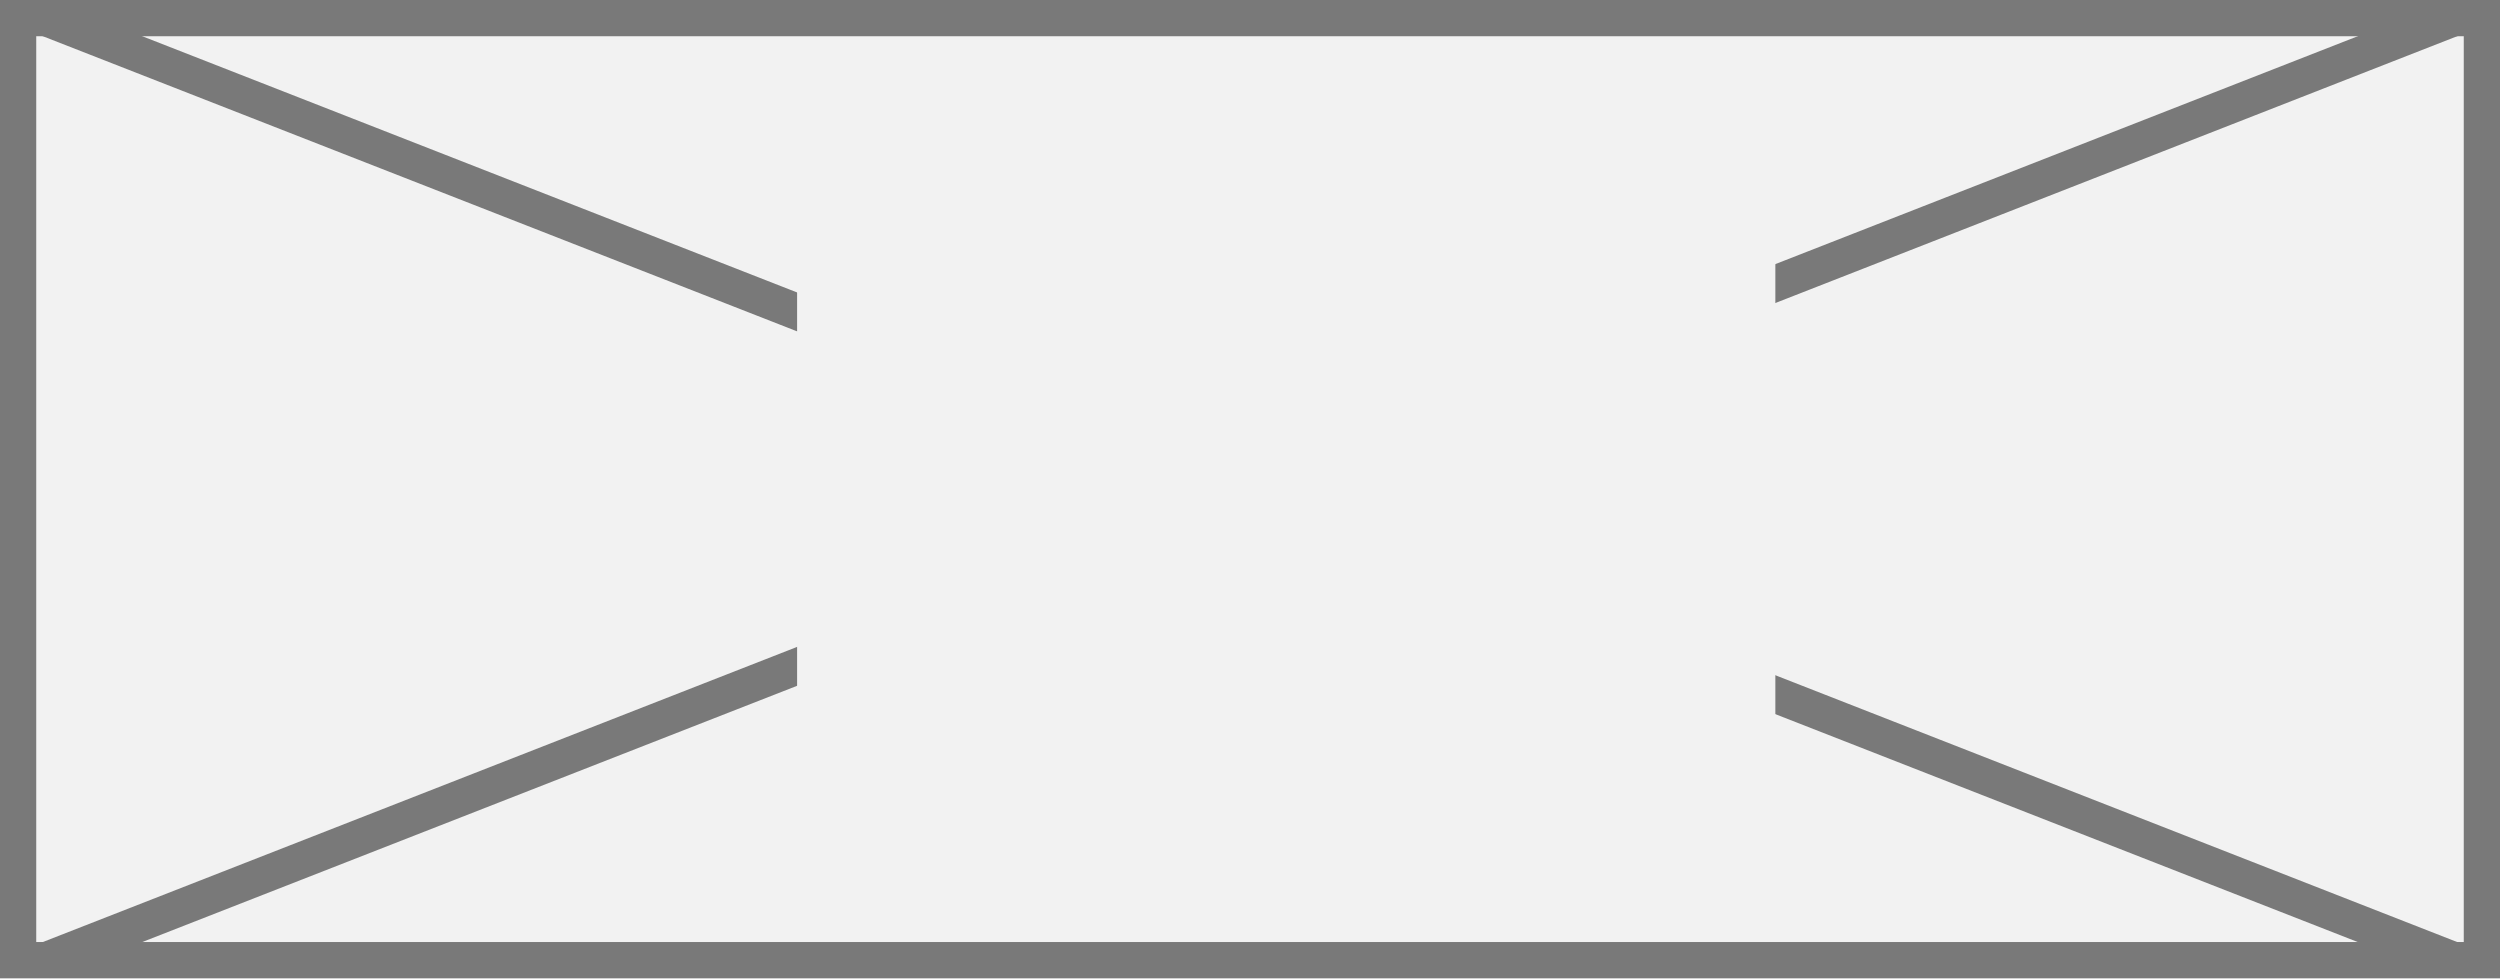
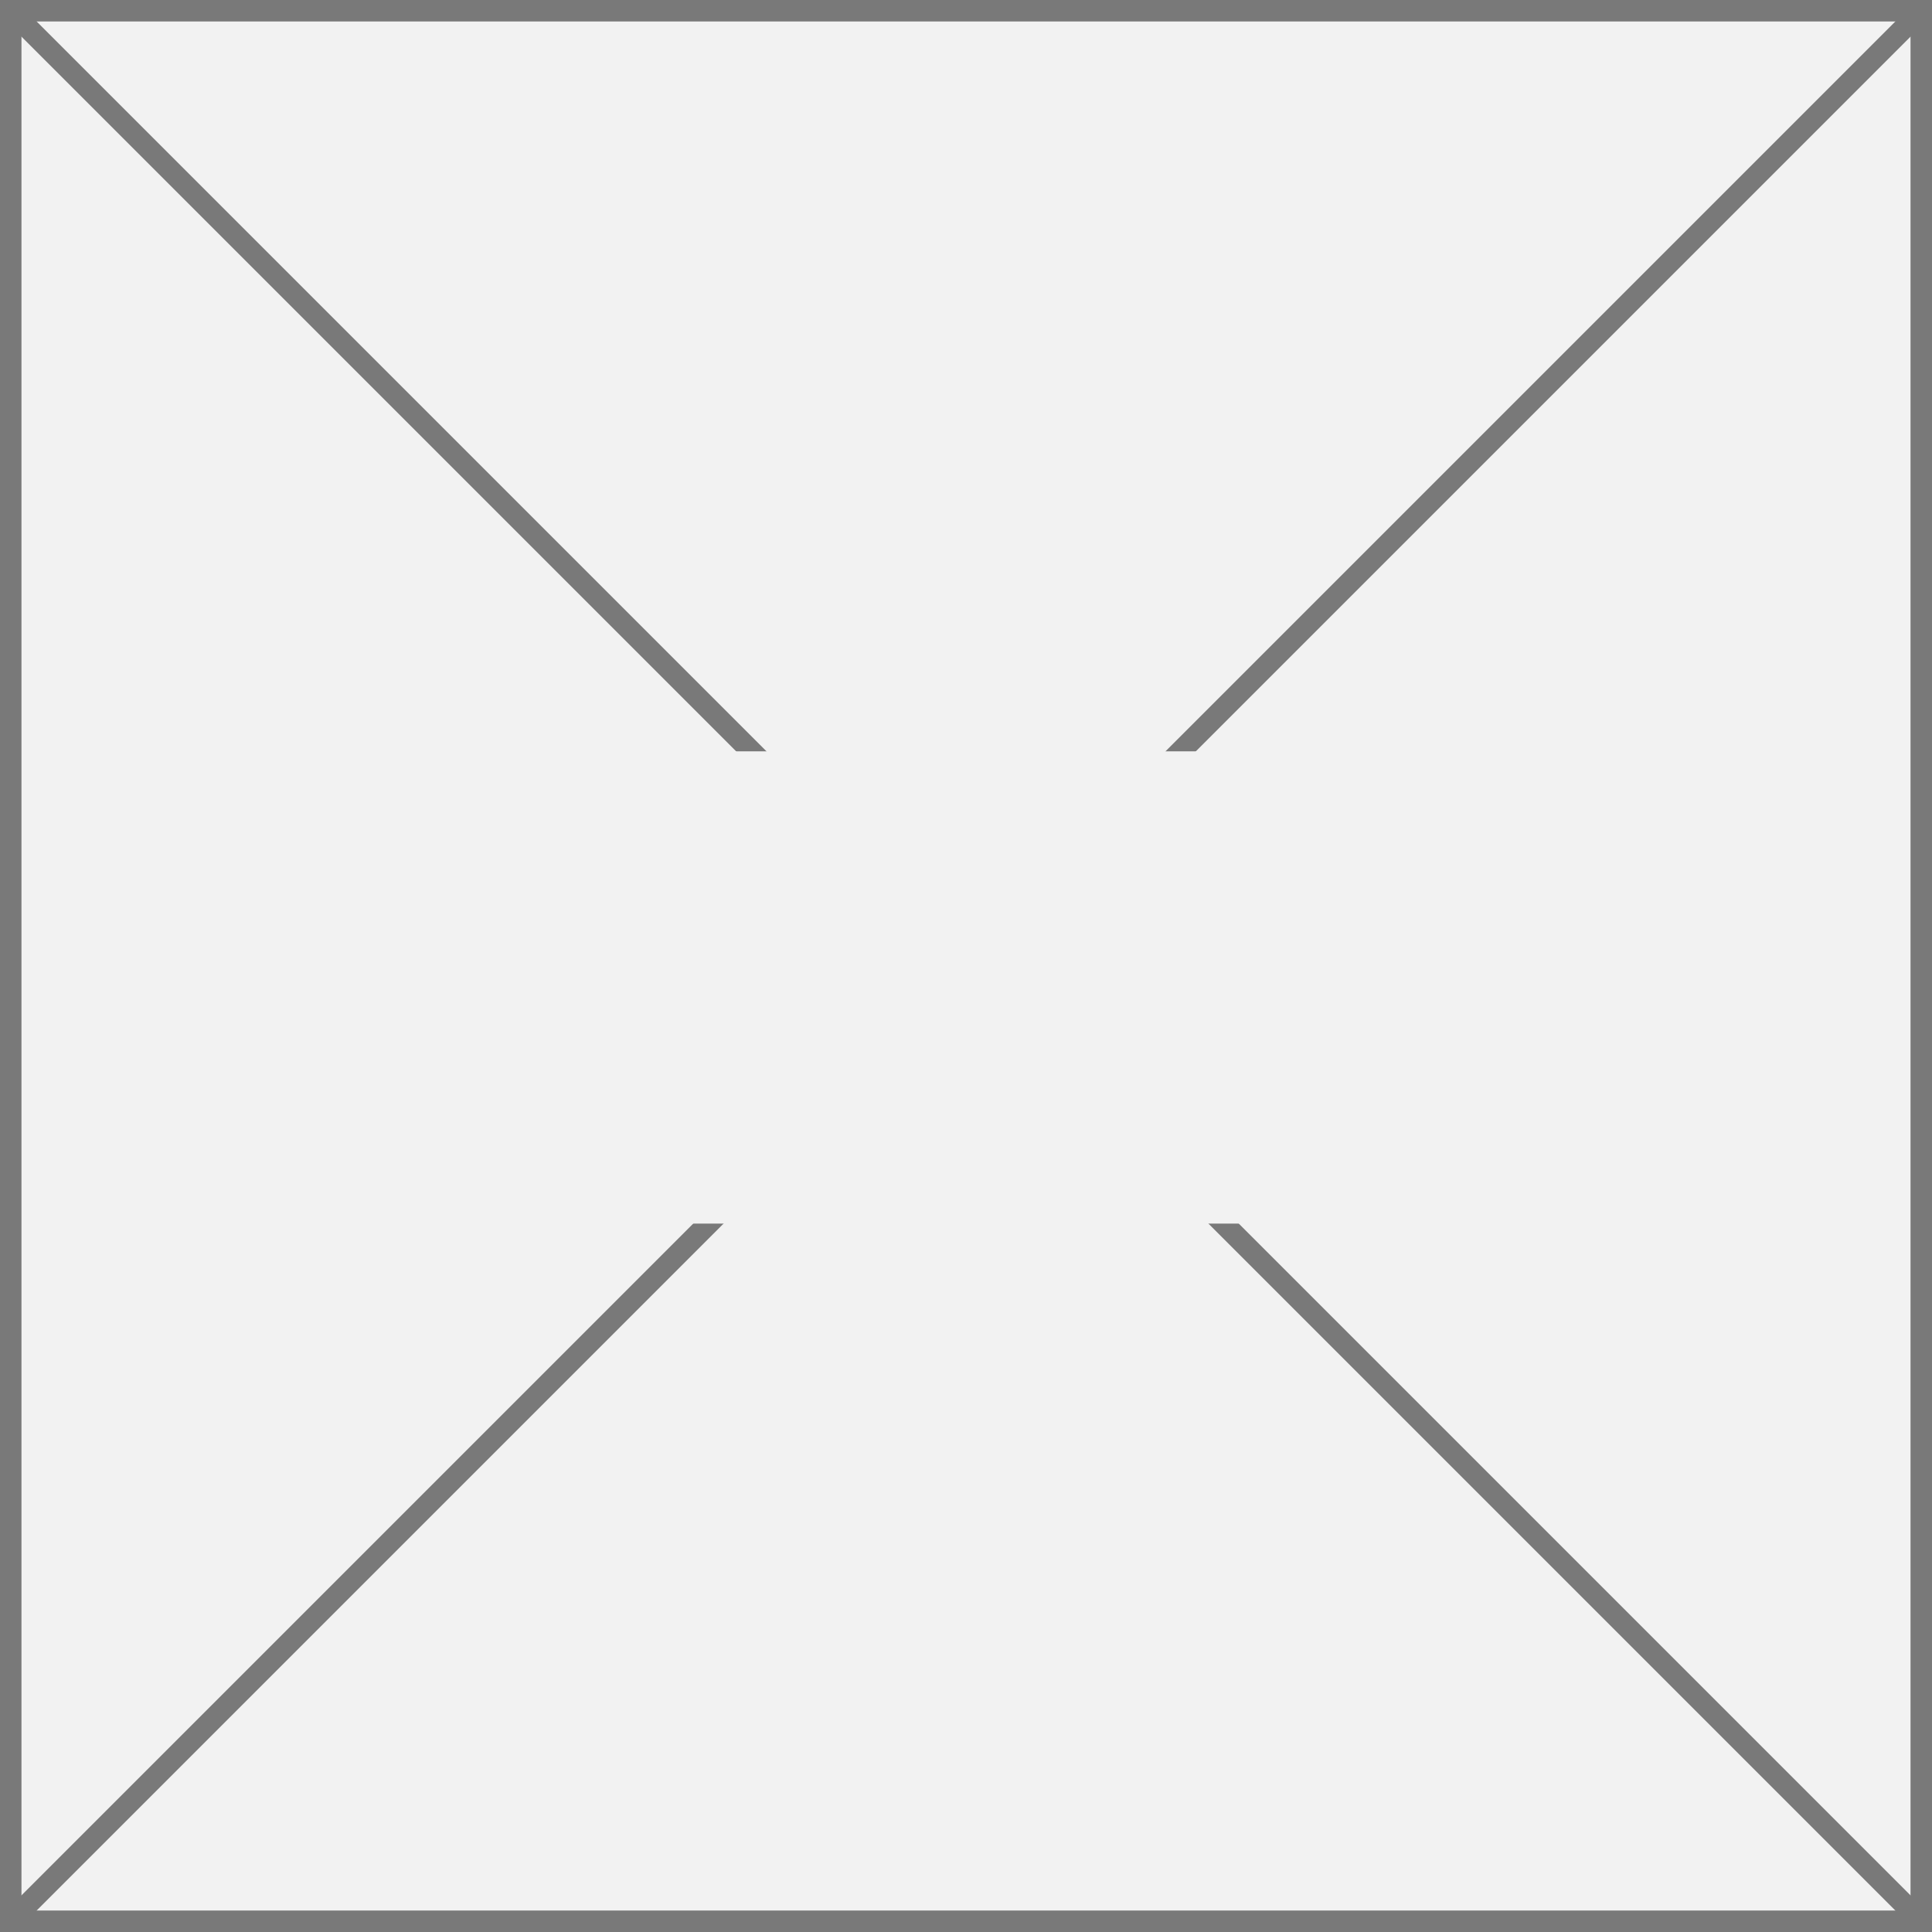
- <svg xmlns="http://www.w3.org/2000/svg" version="1.1" width="69px" height="27px">
+ <svg xmlns="http://www.w3.org/2000/svg" version="1.1" width="90px" height="90px">
  <defs>
-     <mask fill="white" id="clip2476">
-       <path d="M 323 540  L 350 540  L 350 562  L 323 562  Z M 301 537  L 370 537  L 370 564  L 301 564  Z " fill-rule="evenodd" />
+     <mask fill="white" id="clip1096">
+       <path d="M 167.25 300  L 226.75 300  L 226.75 322  L 167.25 322  Z M 151 265  L 241 265  L 241 355  L 151 355  Z " fill-rule="evenodd" />
    </mask>
  </defs>
-   <g transform="matrix(1 0 0 1 -301 -537 )">
-     <path d="M 301.5 537.5  L 369.5 537.5  L 369.5 563.5  L 301.5 563.5  L 301.5 537.5  Z " fill-rule="nonzero" fill="#f2f2f2" stroke="none" />
-     <path d="M 301.5 537.5  L 369.5 537.5  L 369.5 563.5  L 301.5 563.5  L 301.5 537.5  Z " stroke-width="1" stroke="#797979" fill="none" />
-     <path d="M 302.19 537.466  L 368.81 563.534  M 368.81 537.466  L 302.19 563.534  " stroke-width="1" stroke="#797979" fill="none" mask="url(#clip2476)" />
+   <g transform="matrix(1 0 0 1 -151 -265 )">
+     <path d="M 151.5 265.5  L 240.5 265.5  L 240.5 354.5  L 151.5 354.5  L 151.5 265.5  Z " fill-rule="nonzero" fill="#f2f2f2" stroke="none" />
+     <path d="M 151.5 265.5  L 240.5 265.5  L 240.5 354.5  L 151.5 354.5  L 151.5 265.5  Z " stroke-width="1" stroke="#797979" fill="none" />
+     <path d="M 151.354 265.354  L 240.646 354.646  M 240.646 265.354  L 151.354 354.646  " stroke-width="1" stroke="#797979" fill="none" mask="url(#clip1096)" />
  </g>
</svg>
